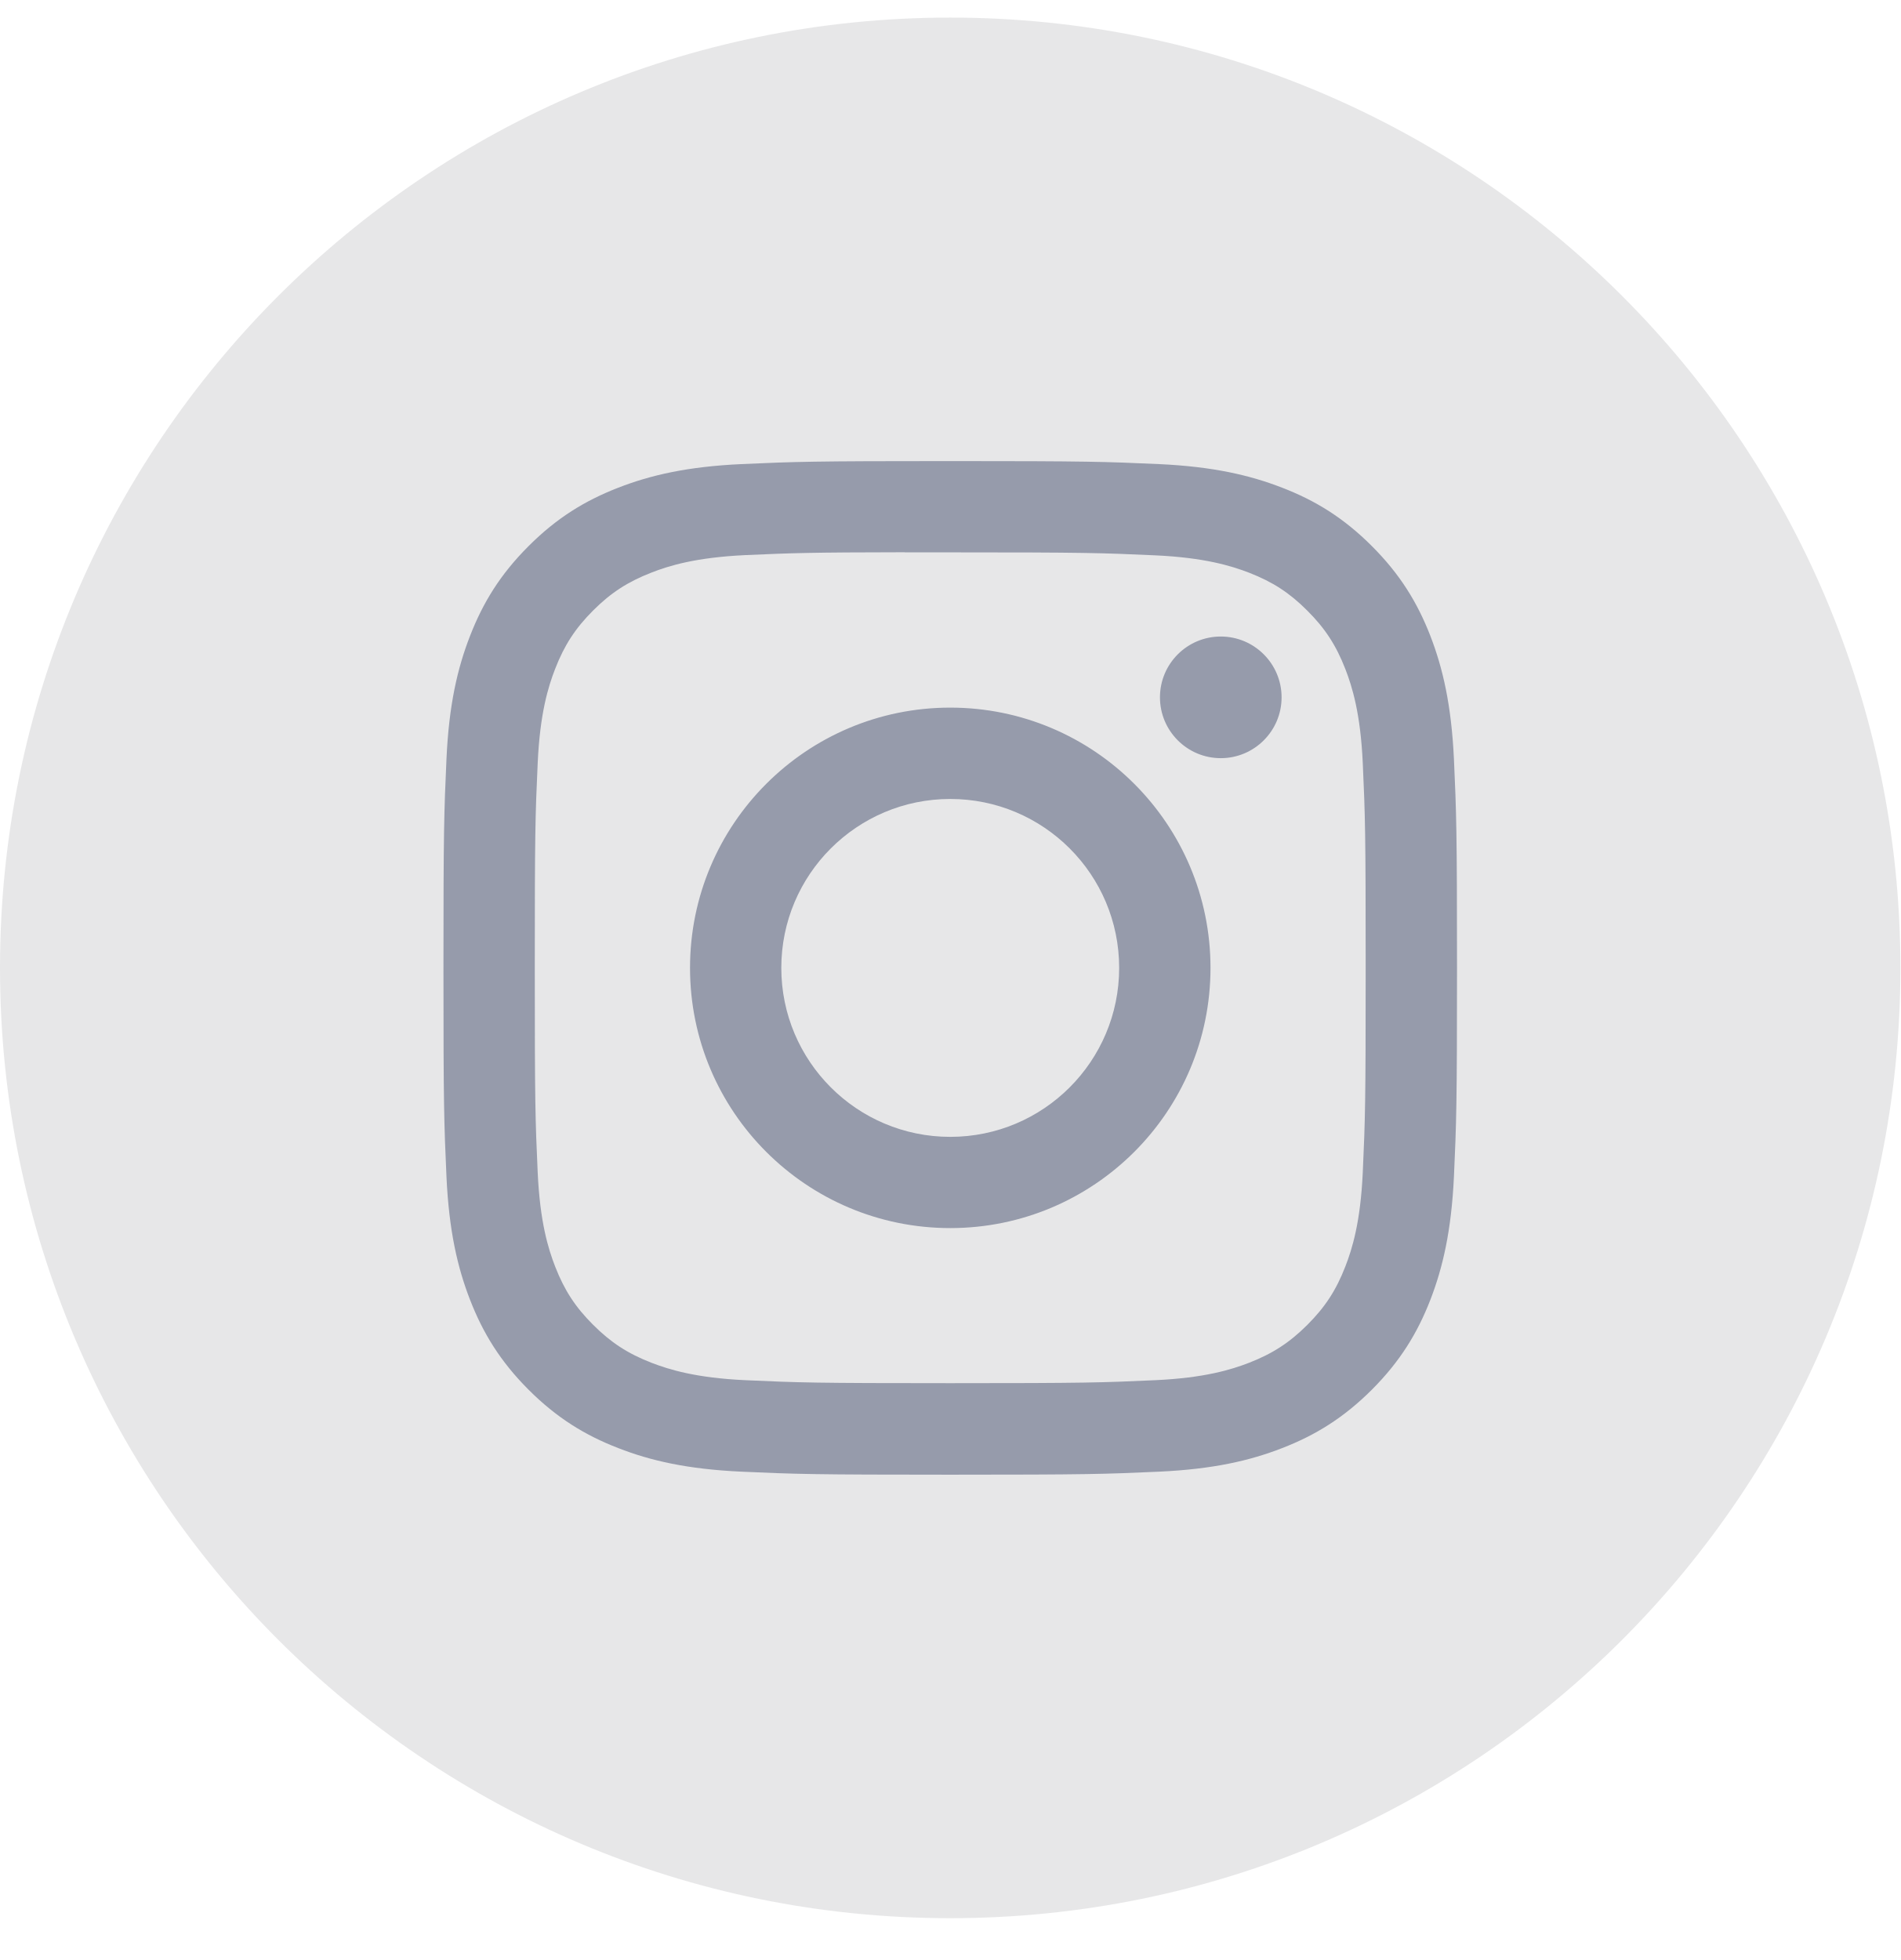
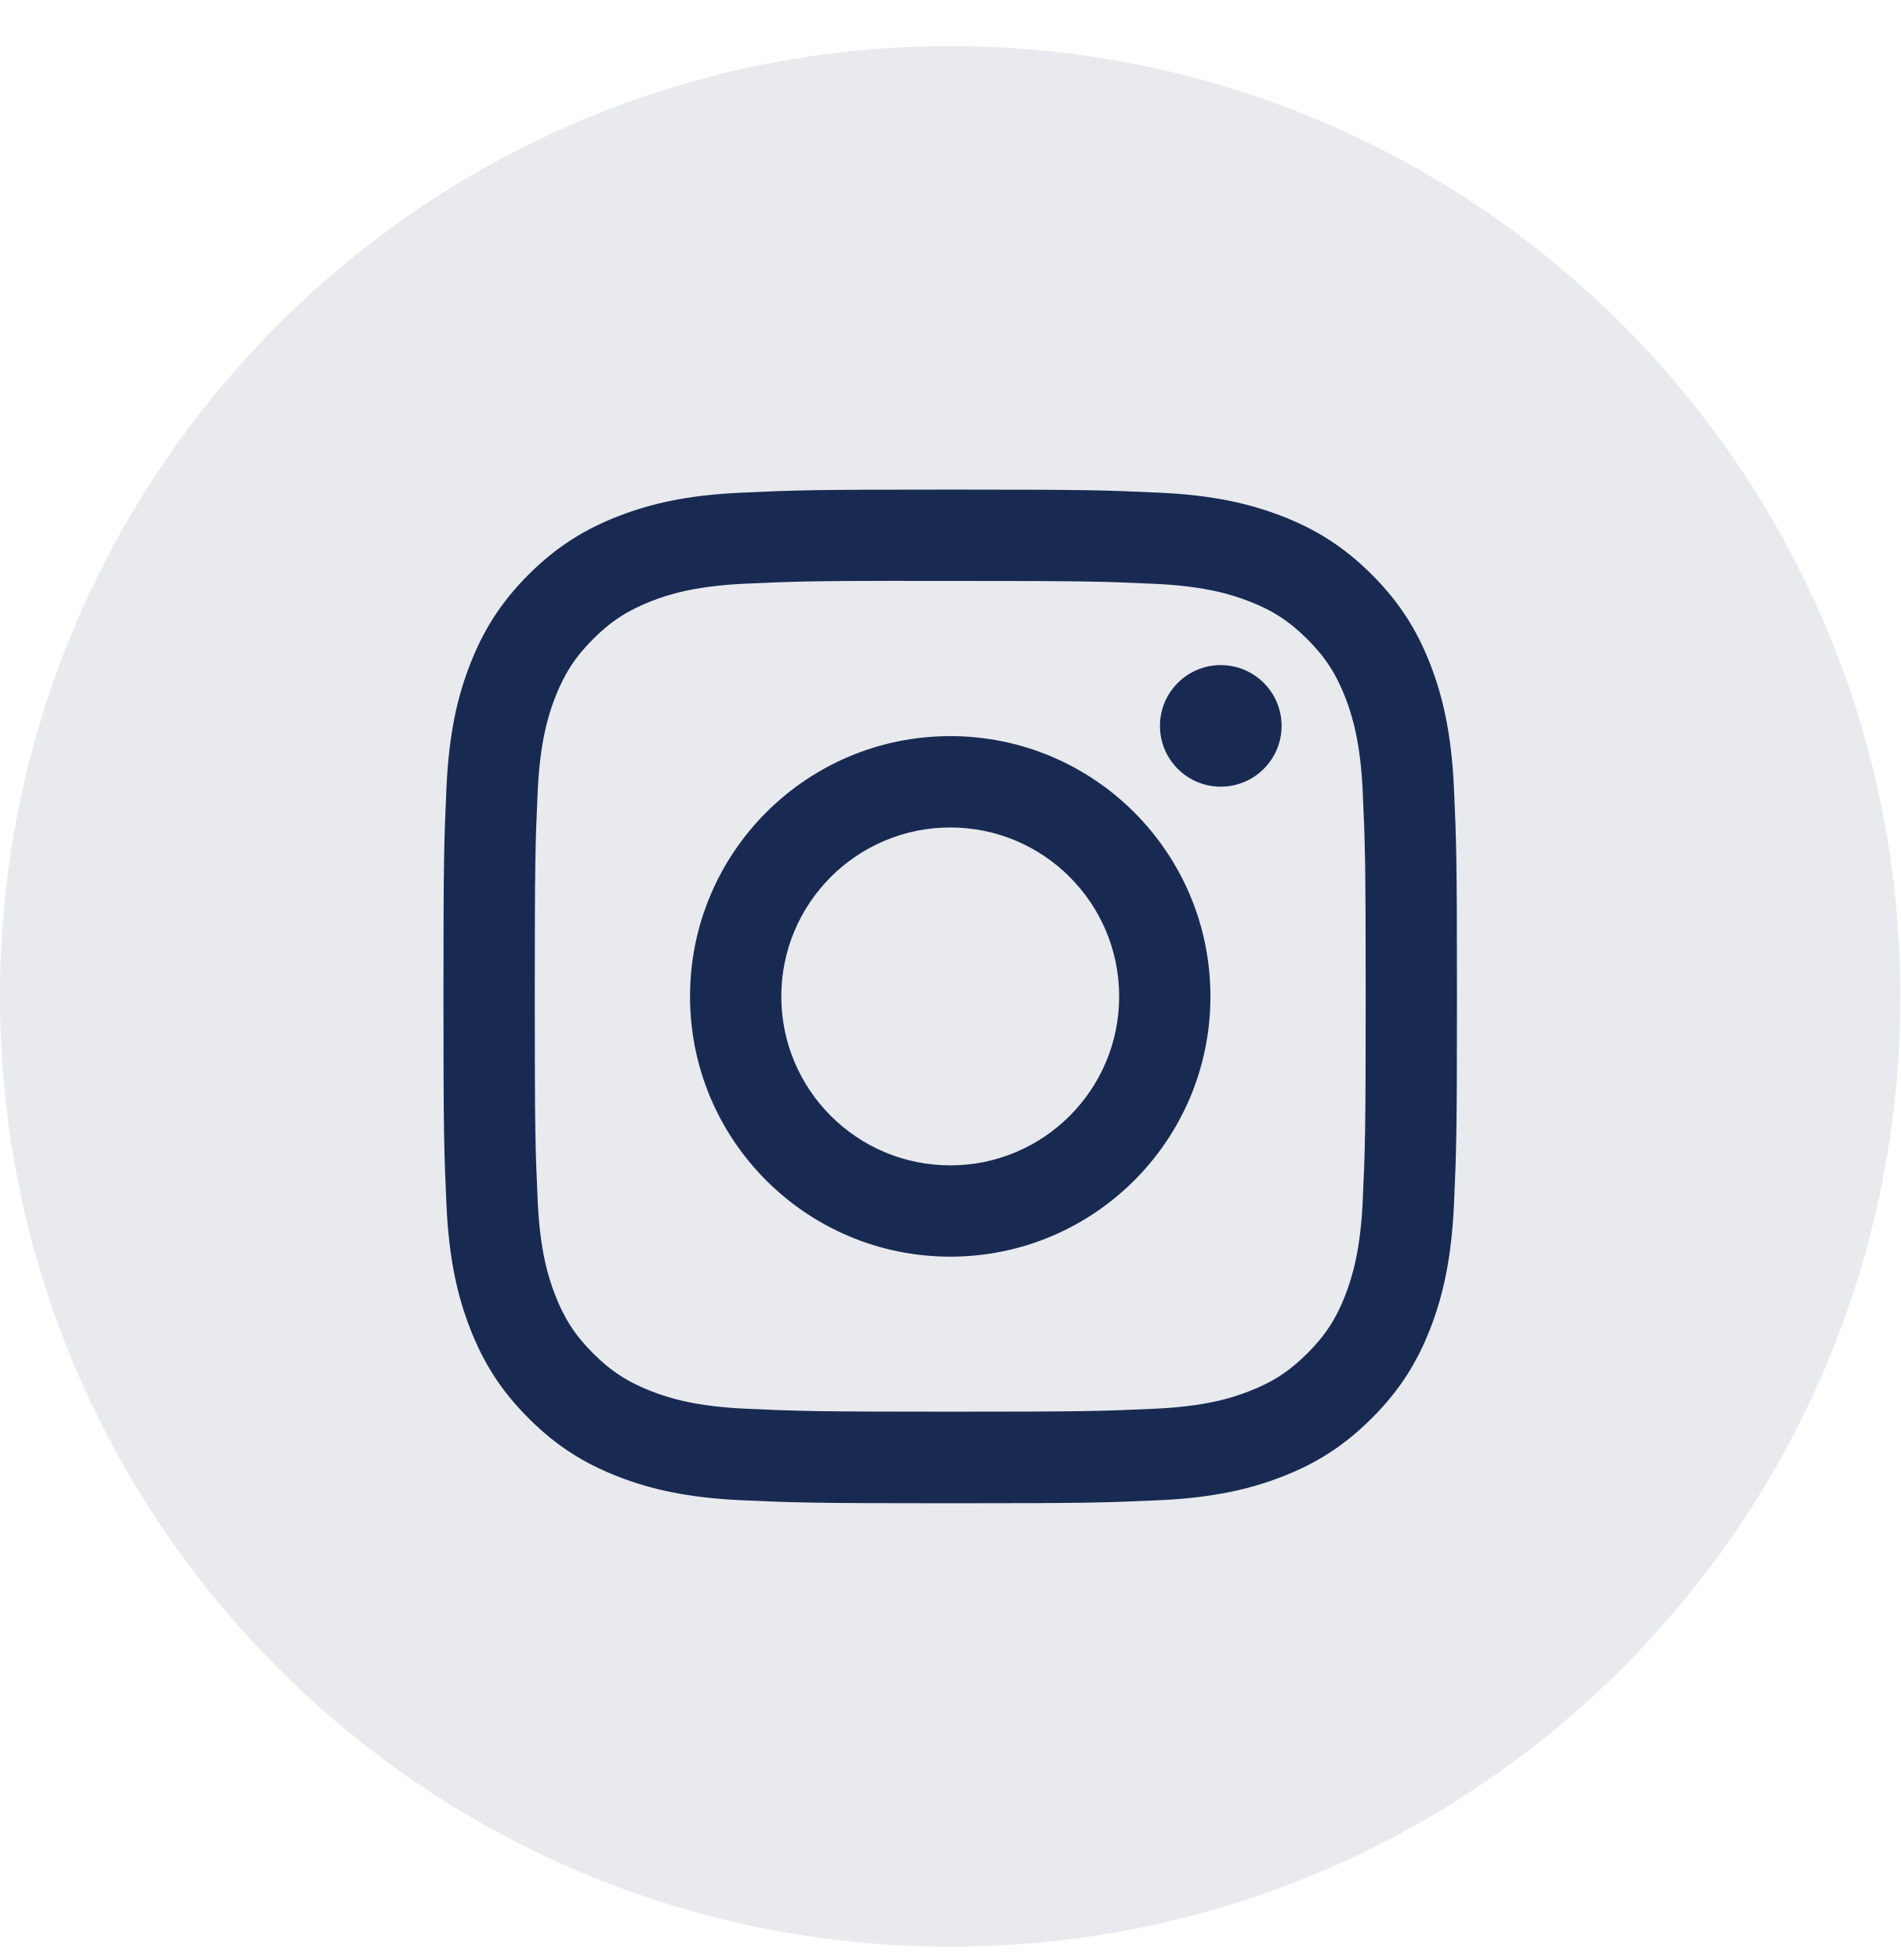
<svg xmlns="http://www.w3.org/2000/svg" width="32" height="33" viewBox="0 0 32 33" fill="none">
-   <path opacity="0.1" fill-rule="evenodd" clip-rule="evenodd" d="M0 16.296C0 7.459 7.163 0.296 16 0.296C24.837 0.296 32 7.459 32 16.296C32 25.133 24.837 32.296 16 32.296C7.163 32.296 0 25.133 0 16.296Z" fill="#0B0D17" />
-   <path fill-rule="evenodd" clip-rule="evenodd" d="M16.001 7.763C13.683 7.763 13.393 7.773 12.482 7.814C11.574 7.856 10.954 8 10.411 8.211C9.85 8.429 9.374 8.72 8.9 9.195C8.425 9.669 8.133 10.145 7.915 10.706C7.703 11.249 7.559 11.869 7.518 12.777C7.477 13.688 7.467 13.979 7.467 16.296C7.467 18.614 7.477 18.904 7.518 19.814C7.56 20.722 7.704 21.342 7.915 21.885C8.133 22.446 8.425 22.922 8.899 23.397C9.373 23.871 9.849 24.164 10.41 24.381C10.953 24.593 11.573 24.736 12.482 24.778C13.392 24.819 13.682 24.829 16 24.829C18.318 24.829 18.608 24.819 19.518 24.778C20.426 24.736 21.047 24.593 21.59 24.381C22.151 24.164 22.626 23.871 23.101 23.397C23.575 22.922 23.867 22.446 24.085 21.885C24.295 21.342 24.439 20.722 24.482 19.814C24.523 18.904 24.534 18.614 24.534 16.296C24.534 13.979 24.523 13.688 24.482 12.777C24.439 11.869 24.295 11.249 24.085 10.706C23.867 10.145 23.575 9.669 23.101 9.195C22.626 8.72 22.151 8.428 21.589 8.211C21.045 8 20.425 7.856 19.517 7.814C18.606 7.773 18.317 7.763 15.998 7.763H16.001ZM15.235 9.3C15.463 9.3 15.716 9.3 16.001 9.3C18.279 9.3 18.549 9.309 19.449 9.35C20.281 9.388 20.733 9.527 21.034 9.643C21.432 9.798 21.716 9.983 22.014 10.282C22.313 10.58 22.498 10.865 22.653 11.263C22.77 11.563 22.909 12.015 22.947 12.847C22.988 13.747 22.996 14.017 22.996 16.294C22.996 18.572 22.988 18.842 22.947 19.741C22.909 20.573 22.77 21.025 22.653 21.325C22.498 21.724 22.313 22.007 22.014 22.306C21.715 22.604 21.432 22.789 21.034 22.944C20.733 23.061 20.281 23.2 19.449 23.238C18.549 23.279 18.279 23.288 16.001 23.288C13.722 23.288 13.452 23.279 12.553 23.238C11.721 23.2 11.269 23.06 10.968 22.944C10.57 22.789 10.286 22.604 9.987 22.305C9.688 22.007 9.503 21.723 9.348 21.325C9.231 21.024 9.092 20.573 9.054 19.741C9.013 18.841 9.005 18.571 9.005 16.292C9.005 14.013 9.013 13.744 9.054 12.845C9.092 12.013 9.231 11.561 9.348 11.261C9.503 10.862 9.688 10.578 9.987 10.279C10.286 9.98 10.57 9.796 10.968 9.641C11.269 9.523 11.721 9.385 12.553 9.346C13.34 9.311 13.645 9.3 15.235 9.298V9.3ZM20.556 10.717C19.991 10.717 19.532 11.175 19.532 11.741C19.532 12.306 19.991 12.765 20.556 12.765C21.121 12.765 21.58 12.306 21.58 11.741C21.58 11.176 21.121 10.717 20.556 10.717ZM16.001 11.914C13.581 11.914 11.619 13.876 11.619 16.296C11.619 18.716 13.581 20.677 16.001 20.677C18.421 20.677 20.383 18.716 20.383 16.296C20.383 13.876 18.421 11.914 16.001 11.914ZM16.001 13.452C17.572 13.452 18.845 14.725 18.845 16.296C18.845 17.867 17.572 19.141 16.001 19.141C14.43 19.141 13.156 17.867 13.156 16.296C13.156 14.725 14.43 13.452 16.001 13.452Z" fill="#969BAB" />
+   <g id="Social Icons">
+     <path id="BG" opacity="0.1" fill-rule="evenodd" clip-rule="evenodd" d="M0 16.776C0 7.94 7.163 0.776 16 0.776C24.837 0.776 32 7.94 32 16.776C32 25.613 24.837 32.776 16 32.776C7.163 32.776 0 25.613 0 16.776Z" fill="#192A52" />
+     <path id="Path" fill-rule="evenodd" clip-rule="evenodd" d="M16.001 8.243C13.683 8.243 13.392 8.253 12.482 8.295C11.574 8.336 10.954 8.48 10.411 8.691C9.85 8.909 9.374 9.201 8.899 9.675C8.425 10.149 8.133 10.626 7.915 11.187C7.703 11.729 7.559 12.35 7.518 13.258C7.477 14.168 7.467 14.459 7.467 16.777C7.467 19.094 7.477 19.384 7.518 20.294C7.56 21.203 7.704 21.823 7.915 22.365C8.133 22.927 8.424 23.403 8.899 23.877C9.373 24.352 9.849 24.644 10.41 24.862C10.953 25.073 11.573 25.217 12.482 25.259C13.392 25.3 13.682 25.31 16 25.31C18.317 25.31 18.607 25.3 19.518 25.259C20.426 25.217 21.047 25.073 21.59 24.862C22.151 24.644 22.626 24.352 23.1 23.877C23.575 23.403 23.867 22.927 24.085 22.366C24.295 21.823 24.439 21.203 24.482 20.294C24.523 19.384 24.533 19.094 24.533 16.777C24.533 14.459 24.523 14.168 24.482 13.258C24.439 12.35 24.295 11.729 24.085 11.187C23.867 10.626 23.575 10.149 23.1 9.675C22.626 9.201 22.151 8.909 21.589 8.691C21.045 8.48 20.425 8.336 19.516 8.295C18.606 8.253 18.316 8.243 15.998 8.243H16.001ZM15.235 9.781C15.463 9.781 15.716 9.781 16.001 9.781C18.279 9.781 18.549 9.789 19.449 9.83C20.281 9.868 20.733 10.007 21.033 10.124C21.432 10.278 21.715 10.463 22.014 10.762C22.313 11.061 22.498 11.345 22.653 11.743C22.769 12.044 22.909 12.495 22.946 13.328C22.987 14.227 22.996 14.497 22.996 16.775C22.996 19.052 22.987 19.322 22.946 20.222C22.908 21.054 22.769 21.505 22.653 21.806C22.498 22.204 22.313 22.488 22.014 22.786C21.715 23.085 21.432 23.27 21.033 23.424C20.733 23.542 20.281 23.68 19.449 23.718C18.549 23.759 18.279 23.768 16.001 23.768C13.722 23.768 13.452 23.759 12.553 23.718C11.72 23.68 11.269 23.541 10.968 23.424C10.57 23.269 10.285 23.084 9.987 22.786C9.688 22.487 9.503 22.203 9.348 21.805C9.231 21.505 9.092 21.053 9.054 20.221C9.013 19.322 9.005 19.051 9.005 16.773C9.005 14.494 9.013 14.225 9.054 13.325C9.092 12.493 9.231 12.042 9.348 11.741C9.503 11.343 9.688 11.058 9.987 10.76C10.285 10.461 10.57 10.276 10.968 10.121C11.269 10.004 11.72 9.865 12.553 9.827C13.34 9.791 13.645 9.781 15.235 9.779V9.781ZM20.556 11.198C19.991 11.198 19.532 11.656 19.532 12.222C19.532 12.787 19.991 13.245 20.556 13.245C21.121 13.245 21.58 12.787 21.58 12.222C21.58 11.656 21.121 11.198 20.556 11.198ZM16.001 12.394C13.581 12.394 11.619 14.356 11.619 16.777C11.619 19.197 13.581 21.158 16.001 21.158C18.421 21.158 20.382 19.197 20.382 16.777C20.382 14.356 18.421 12.394 16.001 12.394ZM16.001 13.932C17.572 13.932 18.845 15.206 18.845 16.777C18.845 18.347 17.572 19.621 16.001 19.621C14.43 19.621 13.156 18.347 13.156 16.777C13.156 15.206 14.43 13.932 16.001 13.932Z" fill="#192A52" />
+   </g>
</svg>
